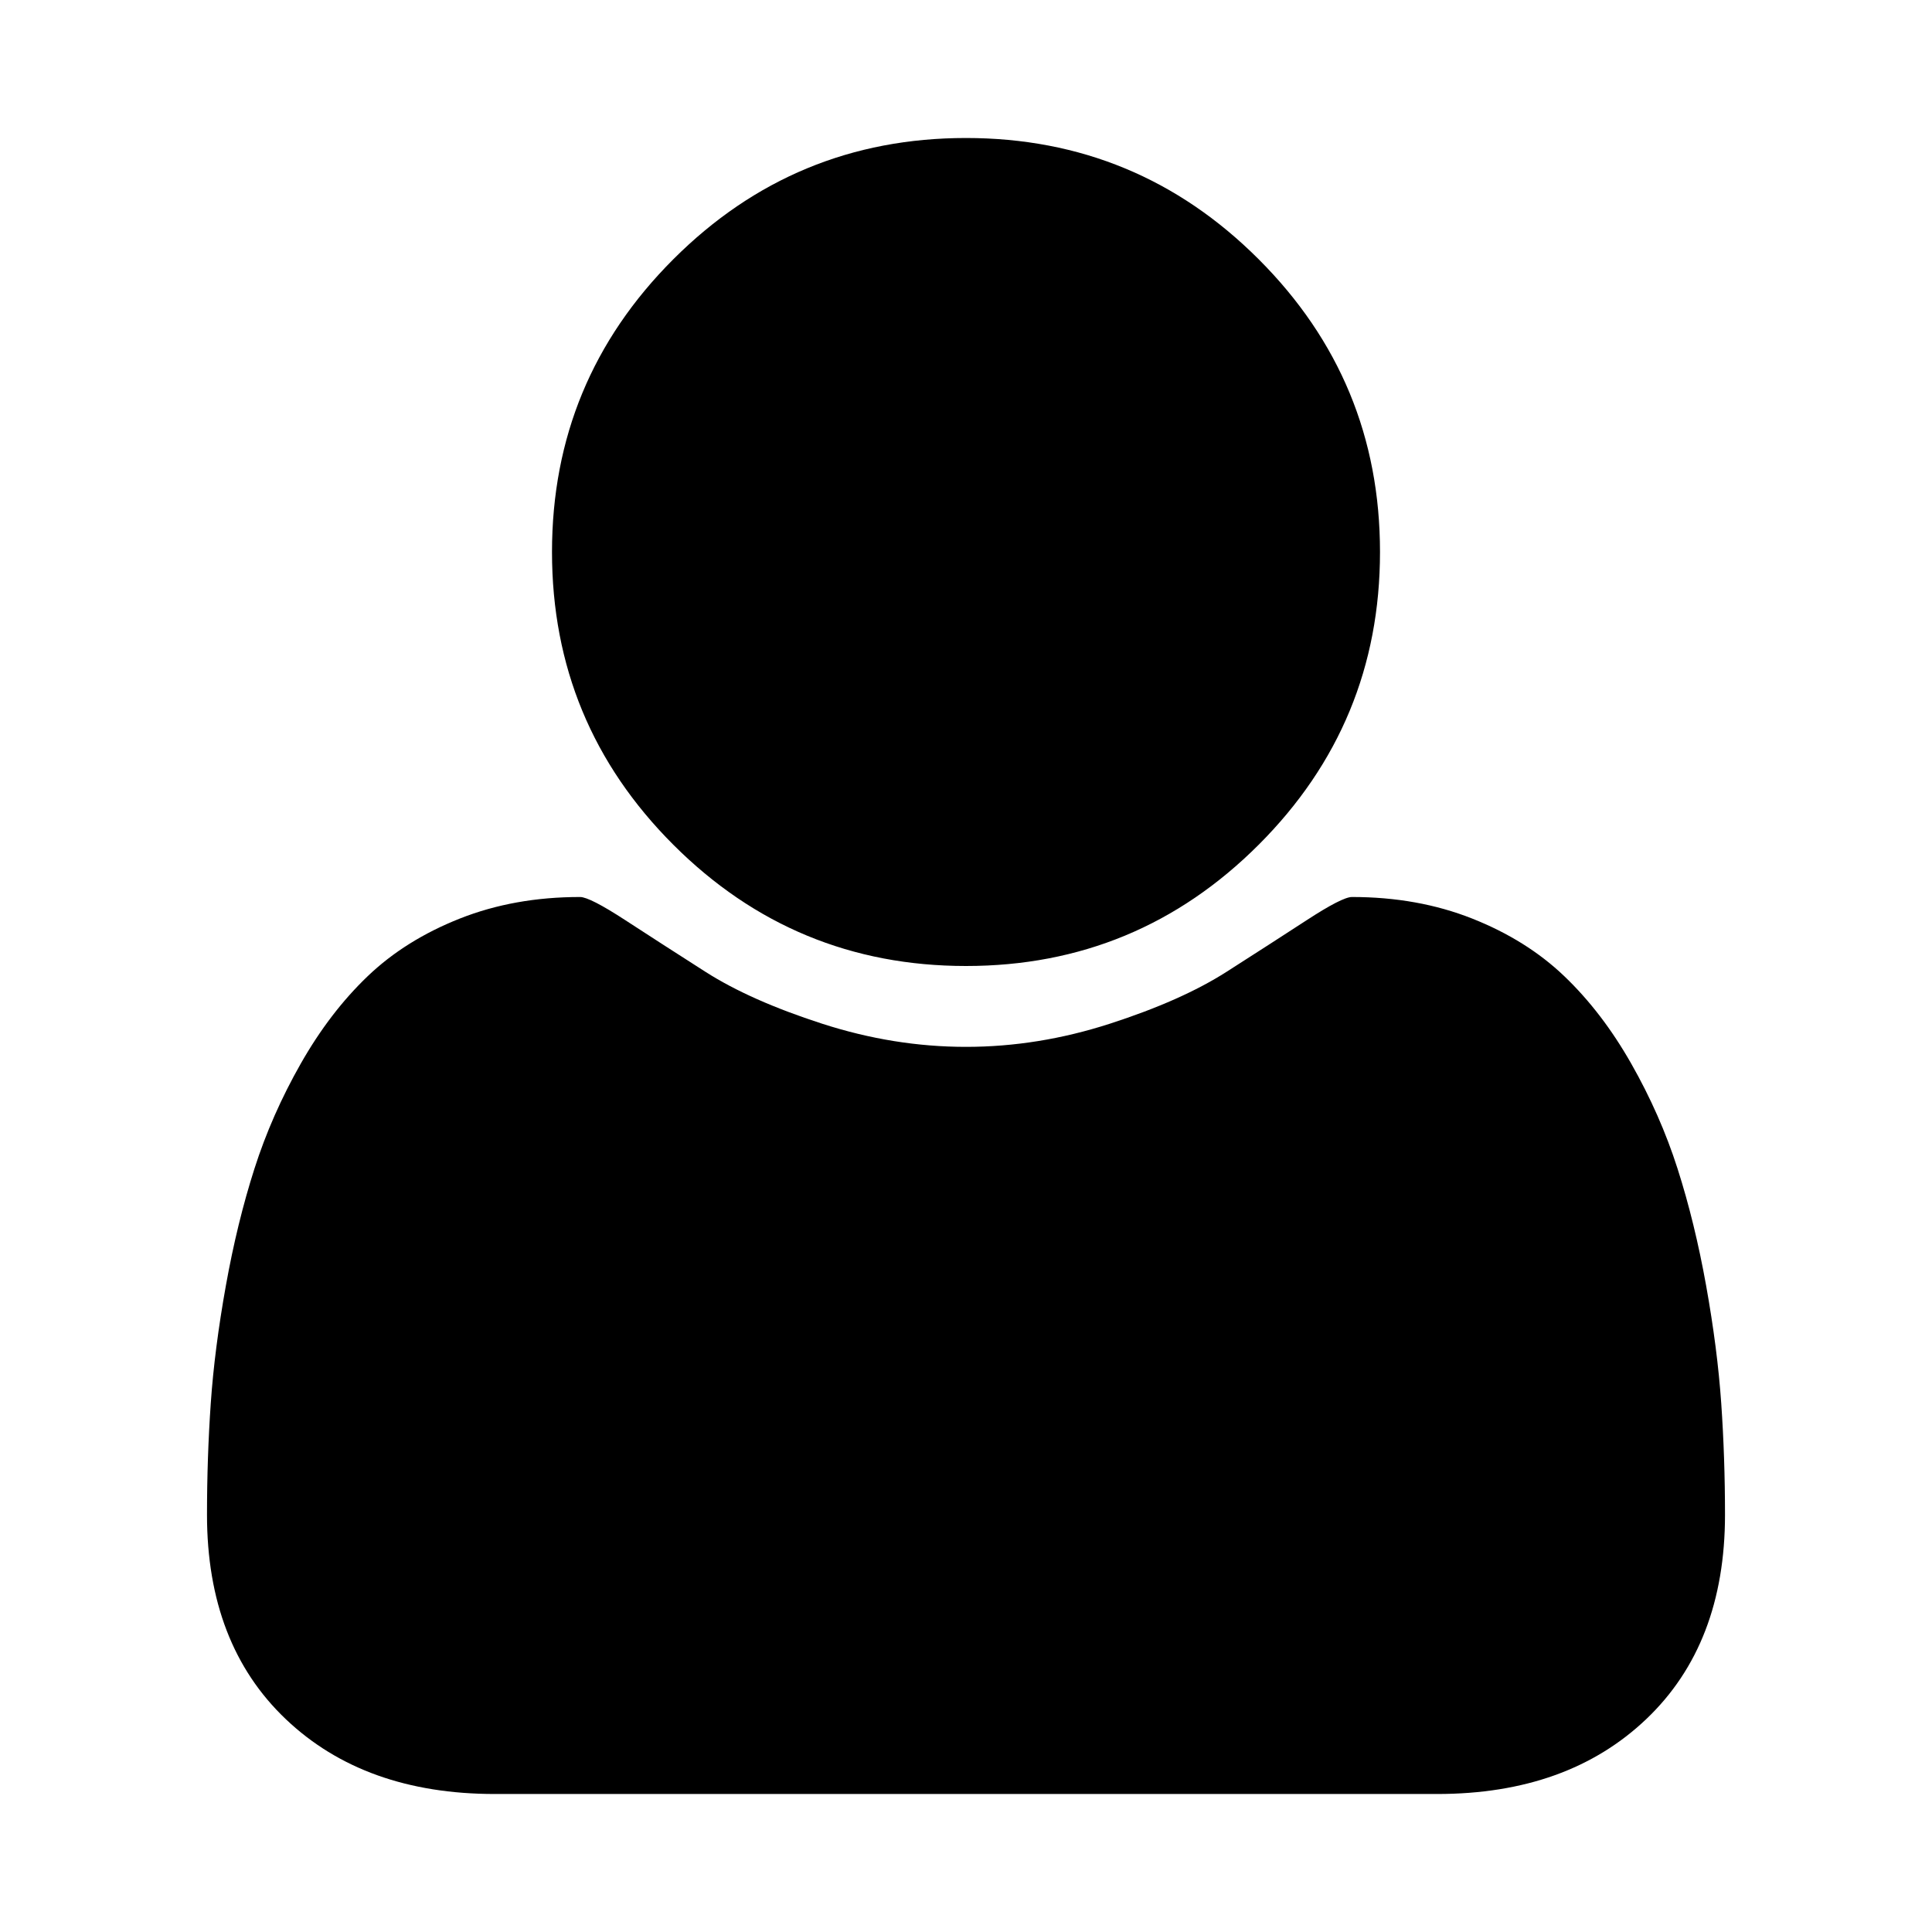
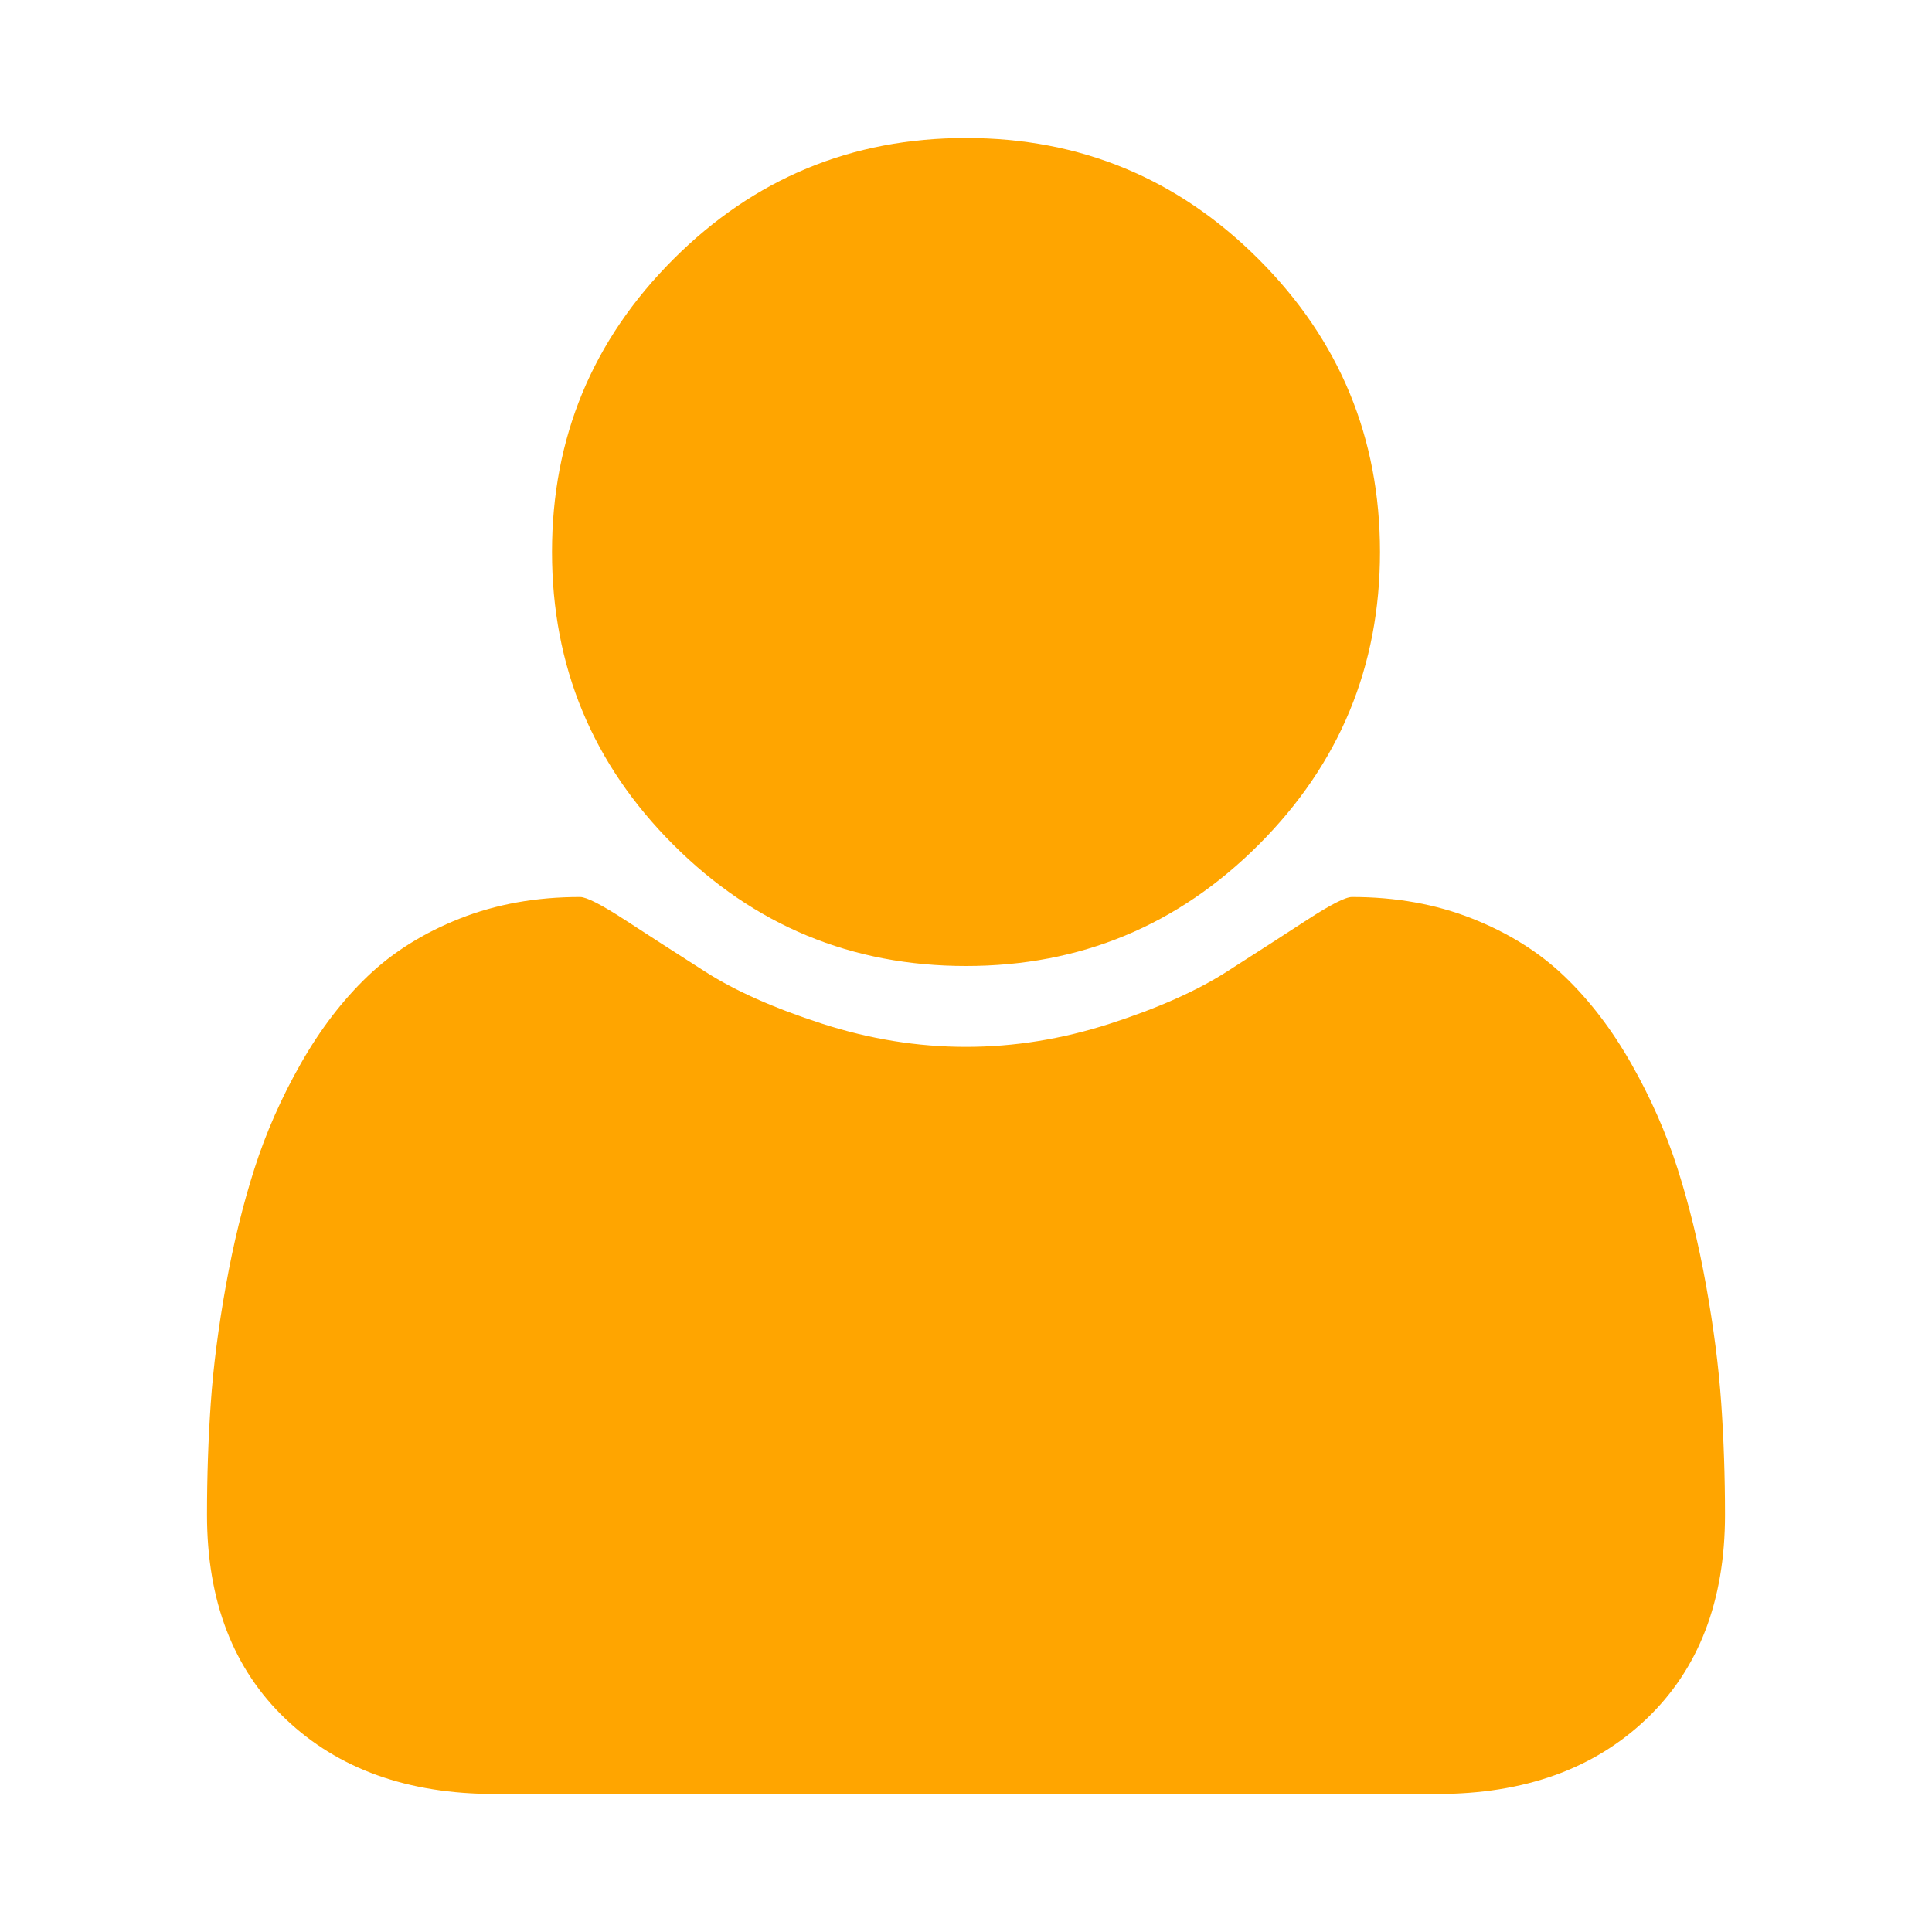
- <svg xmlns="http://www.w3.org/2000/svg" width="24" heigth="24" viewBox="0 0 1792 1792">
+ <svg xmlns="http://www.w3.org/2000/svg" fill="orange" width="24" heigth="24" viewBox="0 0 1792 1792">
  <path d="M1600 1405q0 120-73 189.5t-194 69.5H459q-121 0-194-69.5T192 1405q0-53 3.5-103.5t14-109T236 1084t43-97.5 62-81 85.5-53.5T538 832q9 0 42 21.5t74.5 48 108 48T896 971t133.5-21.5 108-48 74.5-48 42-21.5q61 0 111.5 20t85.5 53.5 62 81 43 97.5 26.5 108.5 14 109 3.5 103.5zm-320-893q0 159-112.5 271.5T896 896 624.5 783.5 512 512t112.5-271.5T896 128t271.5 112.5T1280 512z" />
</svg>
